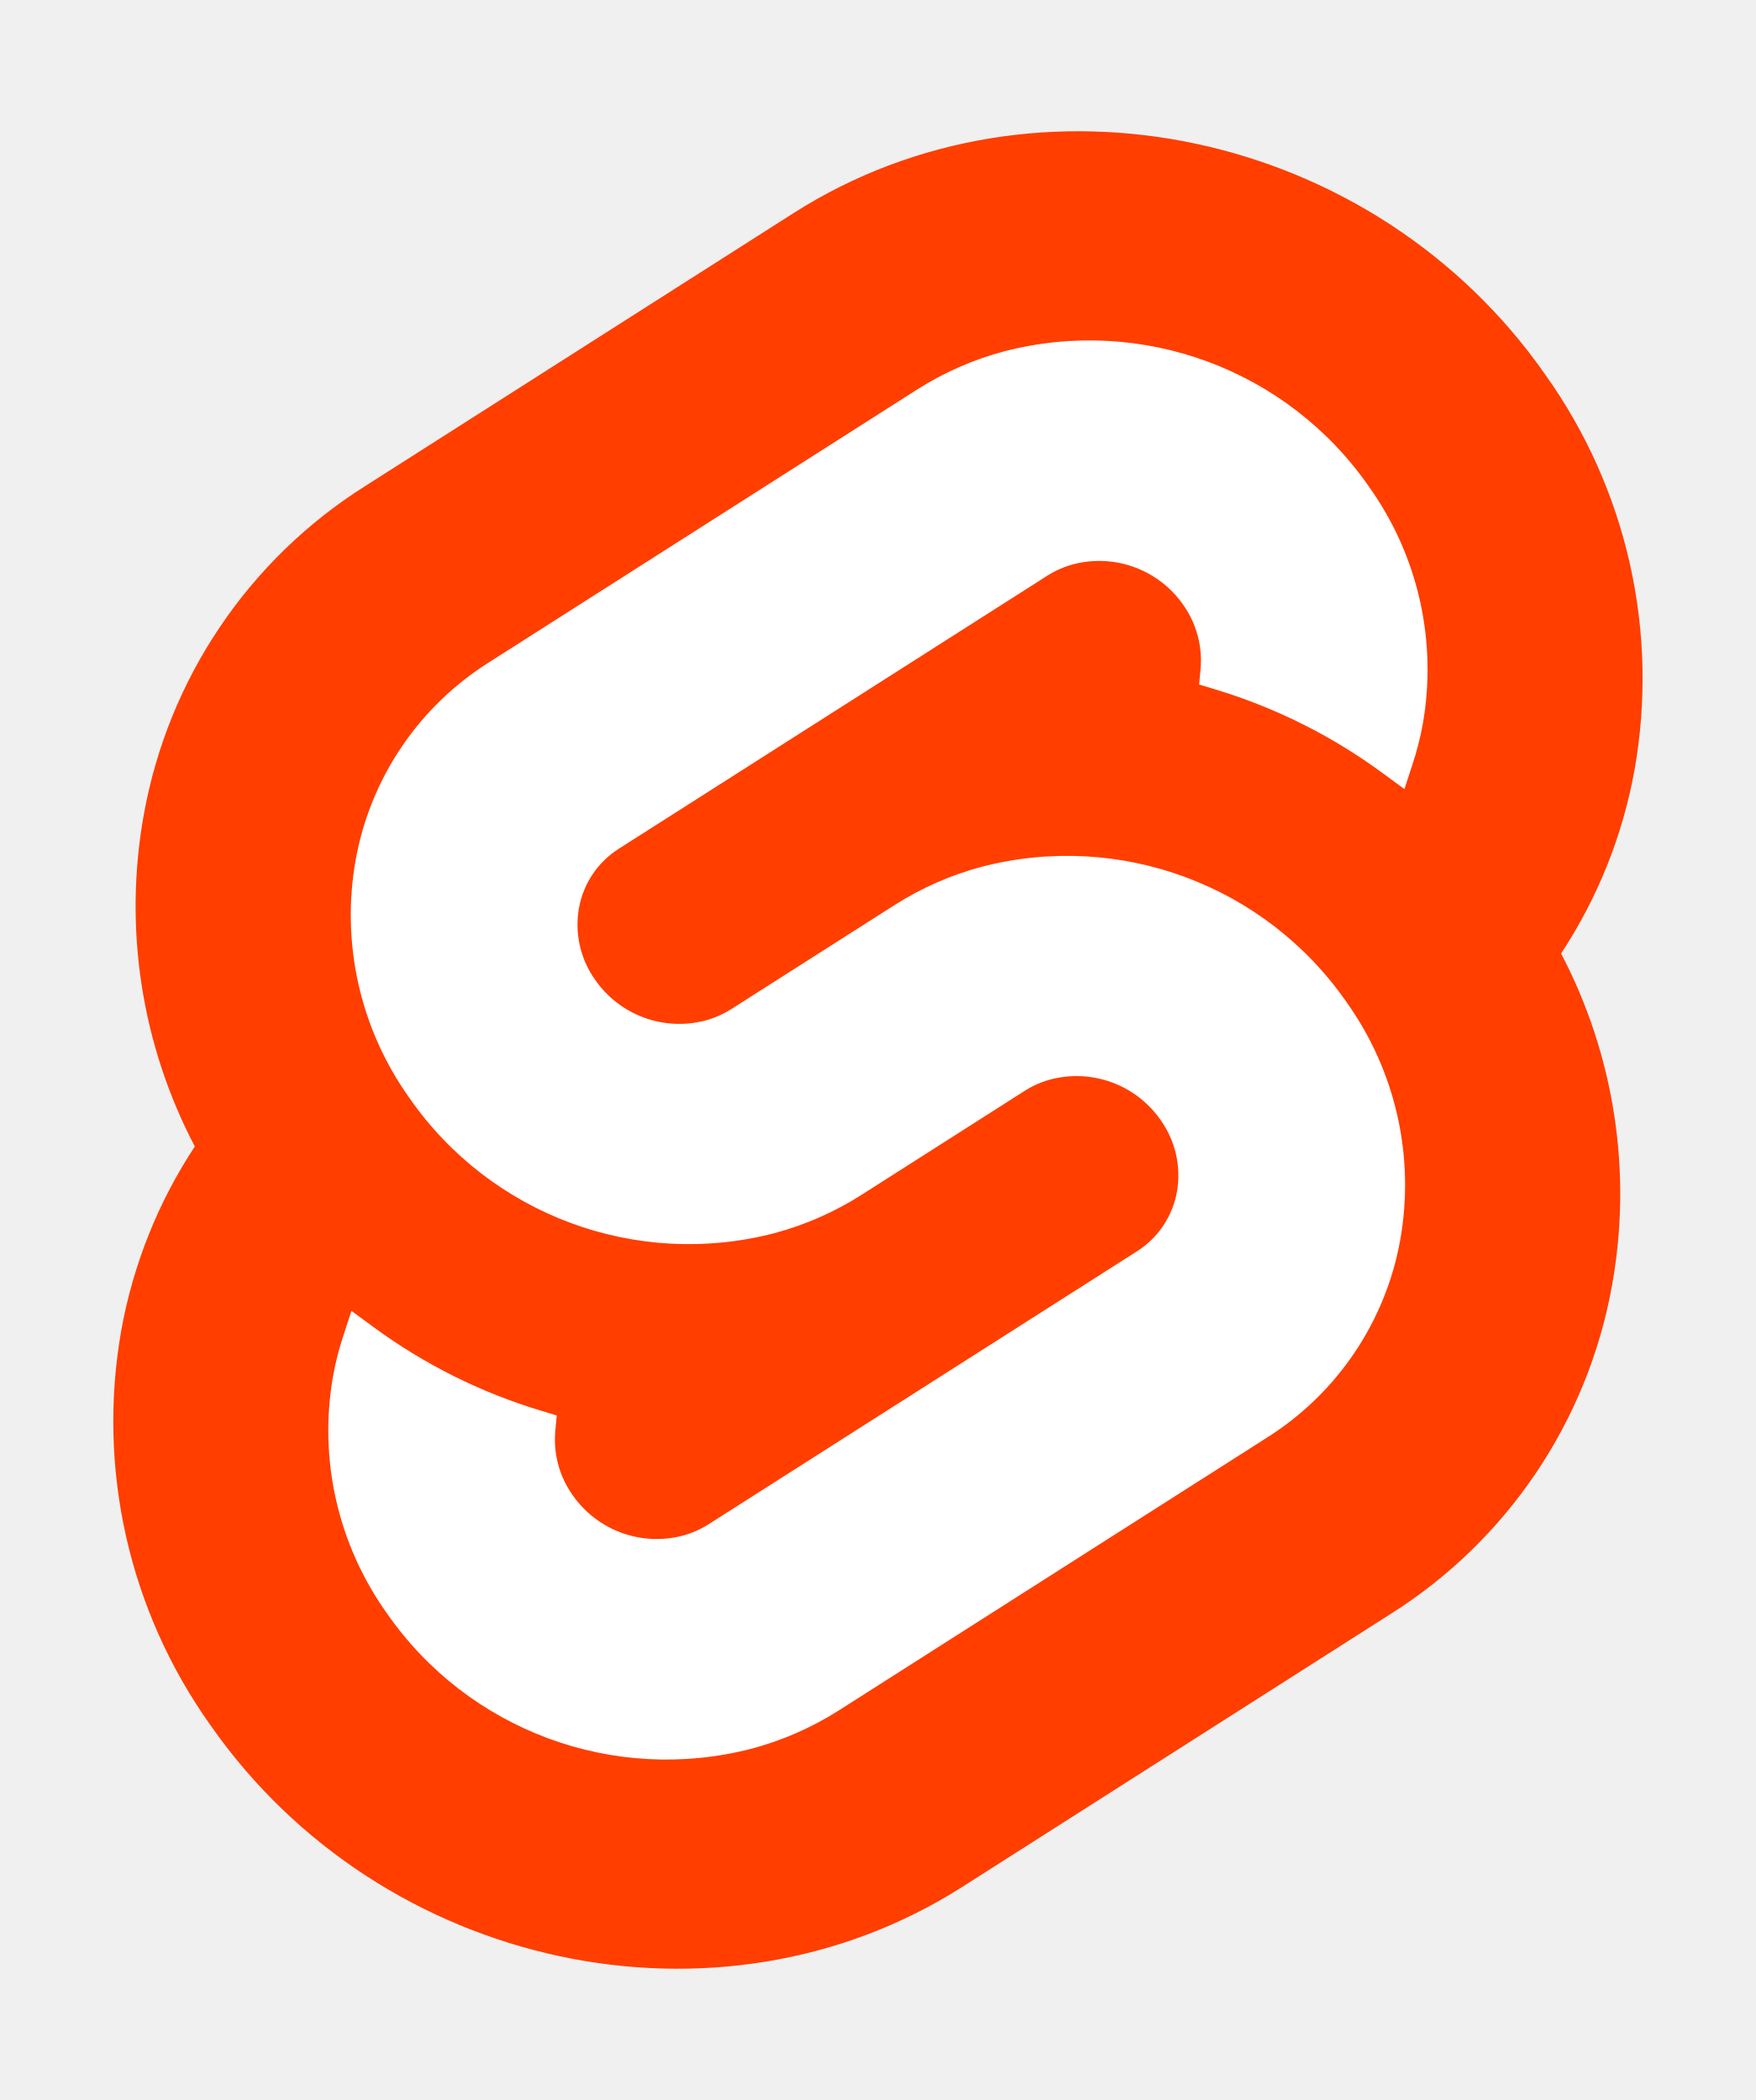
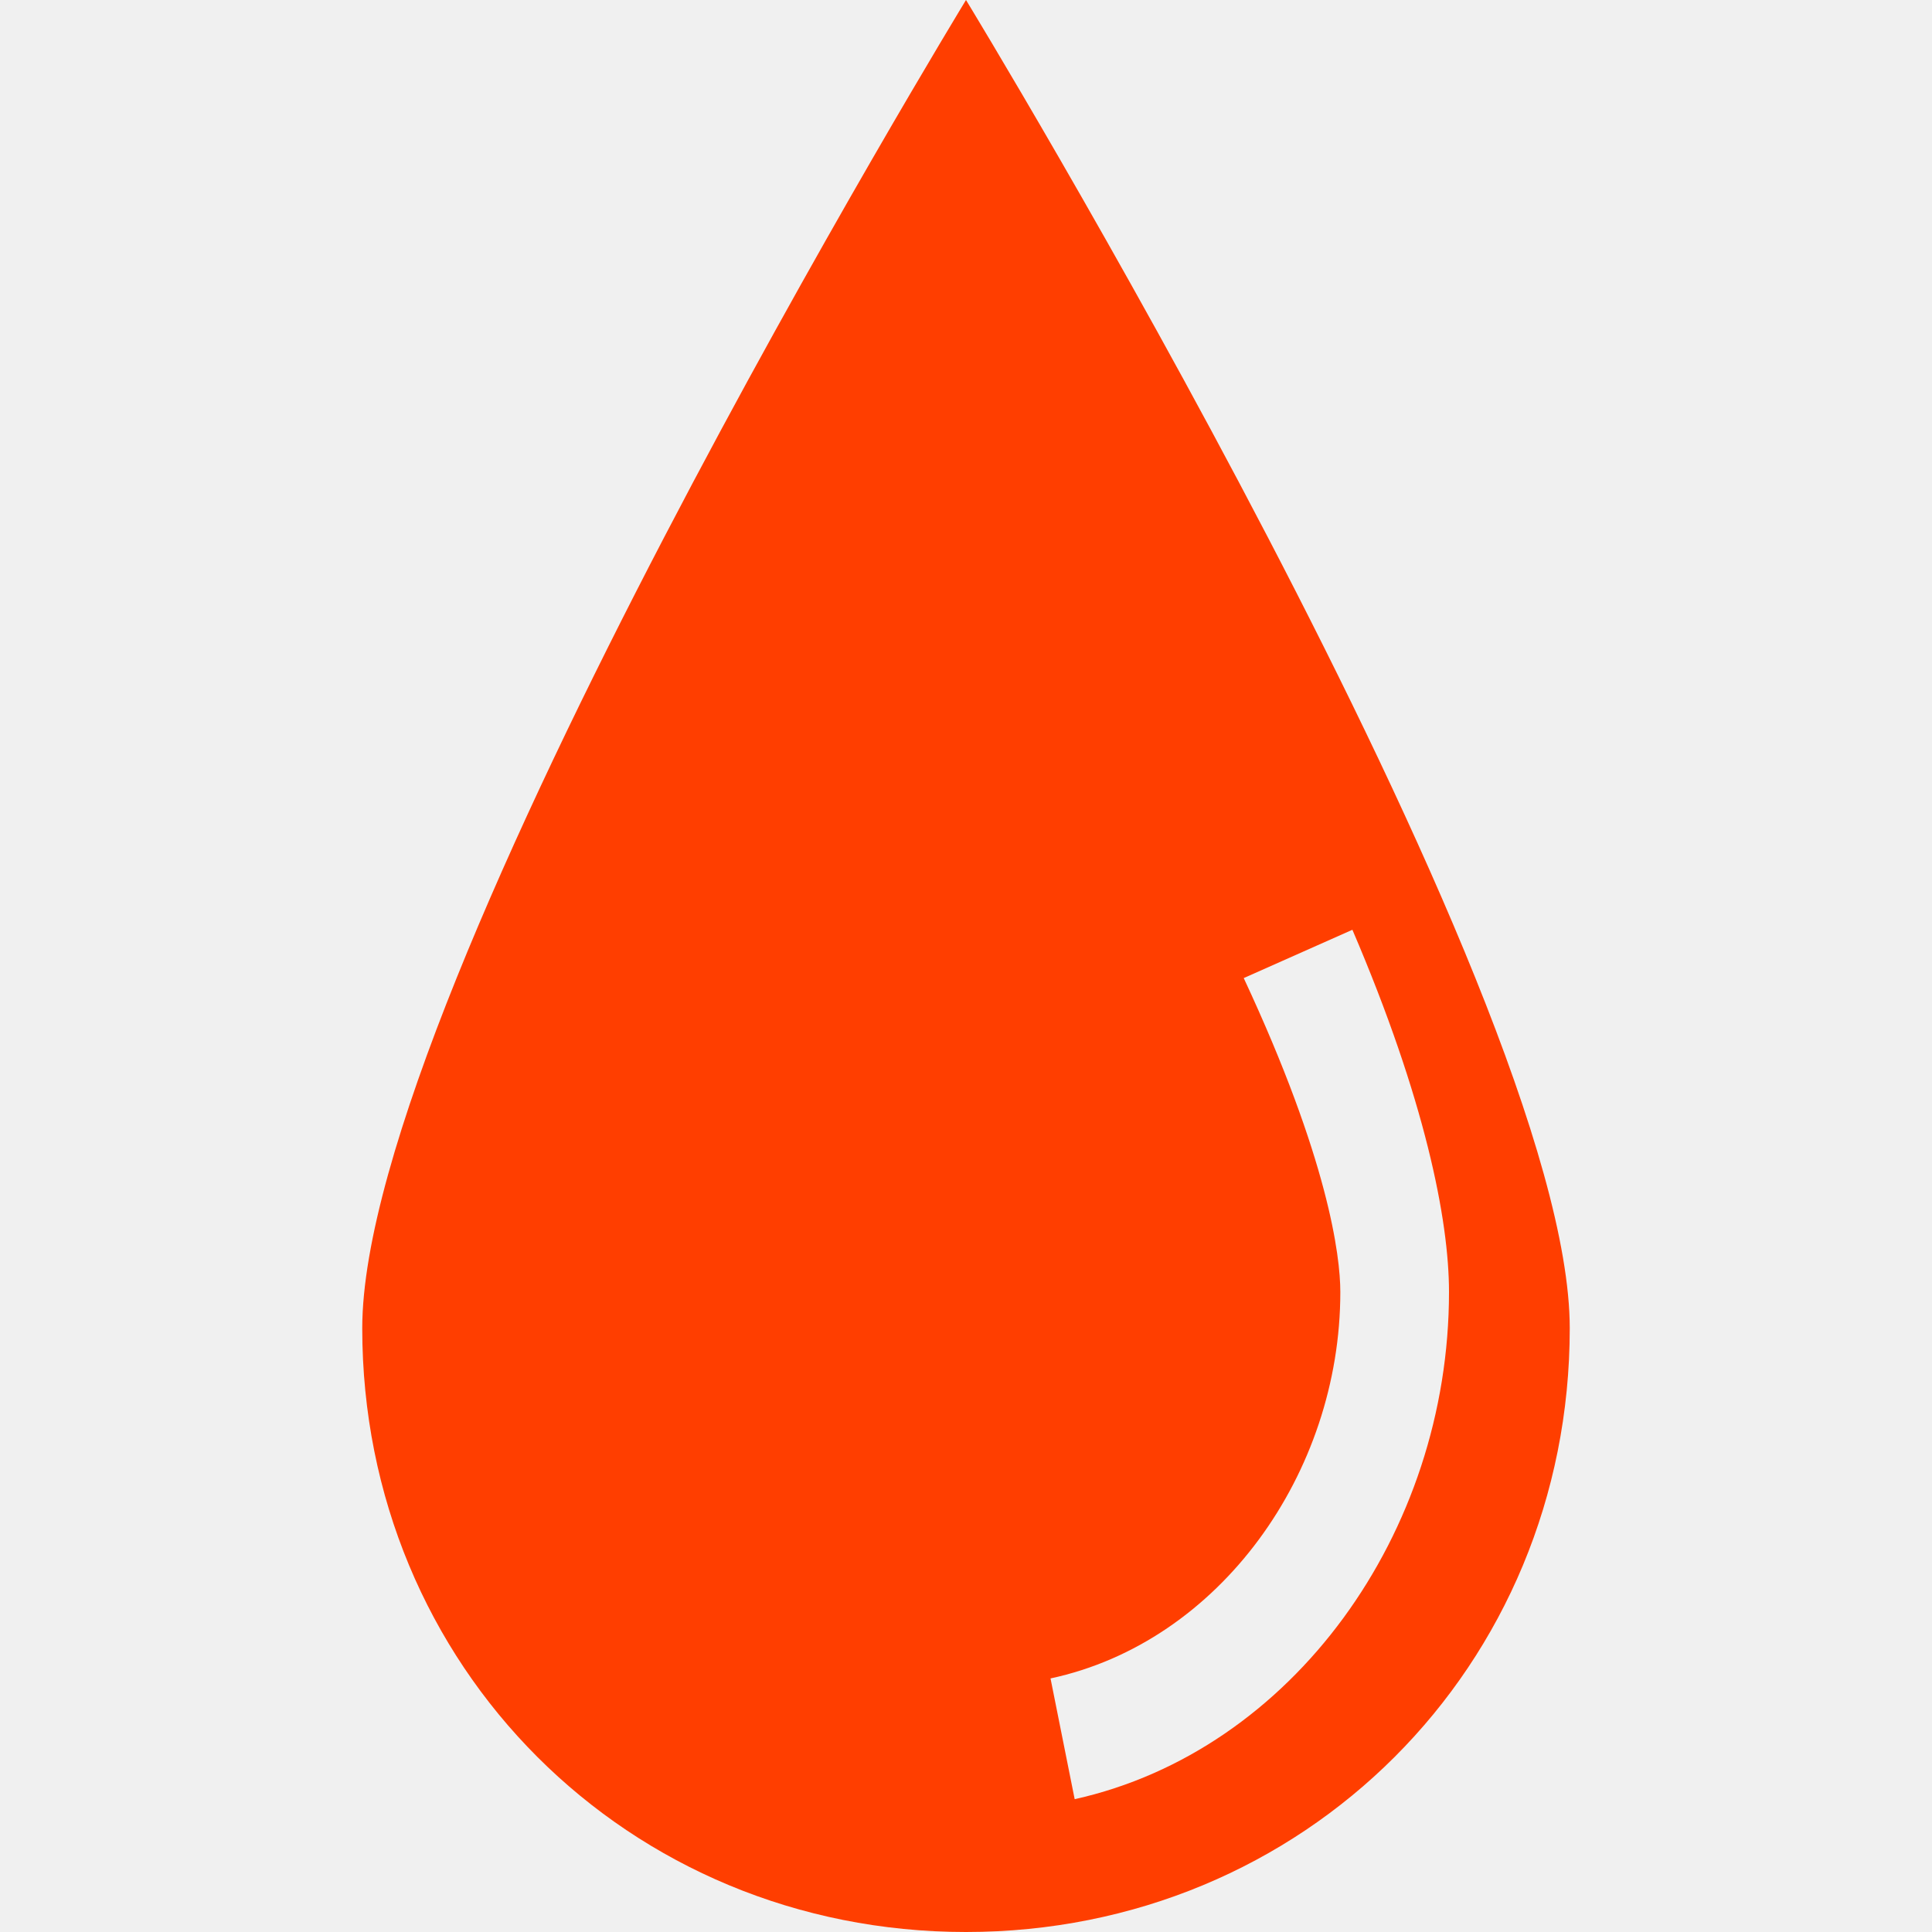
- <svg xmlns="http://www.w3.org/2000/svg" width="107" height="128" viewBox="0 0 107 128">
-   <path d="M94.157 22.819c-10.4-14.885-30.94-19.297-45.792-9.835L22.282 29.608A29.92 29.92 0 0 0 8.764 49.65a31.5 31.5 0 0 0 3.108 20.231 30 30 0 0 0-4.477 11.183 31.9 31.9 0 0 0 5.448 24.116c10.402 14.887 30.942 19.297 45.791 9.835l26.083-16.624A29.92 29.92 0 0 0 98.235 78.35a31.53 31.53 0 0 0-3.105-20.232 30 30 0 0 0 4.474-11.182 31.88 31.88 0 0 0-5.447-24.116" style="fill:#ff3e00" />
-   <path d="M45.817 106.582a20.72 20.72 0 0 1-22.237-8.243 19.17 19.17 0 0 1-3.277-14.503 18 18 0 0 1 .624-2.435l.49-1.498 1.337.981a33.6 33.6 0 0 0 10.203 5.098l.97.294-.09.968a5.85 5.85 0 0 0 1.052 3.878 6.24 6.24 0 0 0 6.695 2.485 5.8 5.8 0 0 0 1.603-.704L69.27 76.28a5.43 5.43 0 0 0 2.45-3.631 5.8 5.8 0 0 0-.987-4.371 6.24 6.24 0 0 0-6.698-2.487 5.7 5.7 0 0 0-1.6.704l-9.953 6.345a19 19 0 0 1-5.296 2.326 20.72 20.72 0 0 1-22.237-8.243 19.17 19.17 0 0 1-3.277-14.502 17.99 17.99 0 0 1 8.13-12.052l26.081-16.623a19 19 0 0 1 5.3-2.329 20.72 20.72 0 0 1 22.237 8.243 19.17 19.17 0 0 1 3.277 14.503 18 18 0 0 1-.624 2.435l-.49 1.498-1.337-.98a33.6 33.6 0 0 0-10.203-5.1l-.97-.294.09-.968a5.86 5.86 0 0 0-1.052-3.878 6.24 6.24 0 0 0-6.696-2.485 5.8 5.8 0 0 0-1.602.704L37.73 51.72a5.42 5.42 0 0 0-2.449 3.63 5.79 5.79 0 0 0 .986 4.372 6.24 6.24 0 0 0 6.698 2.486 5.8 5.8 0 0 0 1.602-.704l9.952-6.342a19 19 0 0 1 5.295-2.328 20.72 20.72 0 0 1 22.237 8.242 19.17 19.17 0 0 1 3.277 14.503 18 18 0 0 1-8.13 12.053l-26.081 16.622a19 19 0 0 1-5.3 2.328" style="fill:#fff" />
+ <svg xmlns="http://www.w3.org/2000/svg" width="800px" height="800px" viewBox="0 0 16 16" version="1.1">
+   <path fill="#ff3e00" d="M8 0c0 0-5 8.2-5 11s2.2 5 5 5 5-2.2 5-5-5-11-5-11zM8.9 14.9l-0.2-1c1.4-0.3 2.4-1.7 2.4-3.2 0-0.3-0.1-1.1-0.8-2.6l0.9-0.4c0.6 1.4 0.8 2.4 0.8 3 0 2-1.3 3.8-3.1 4.2z" />
</svg>
